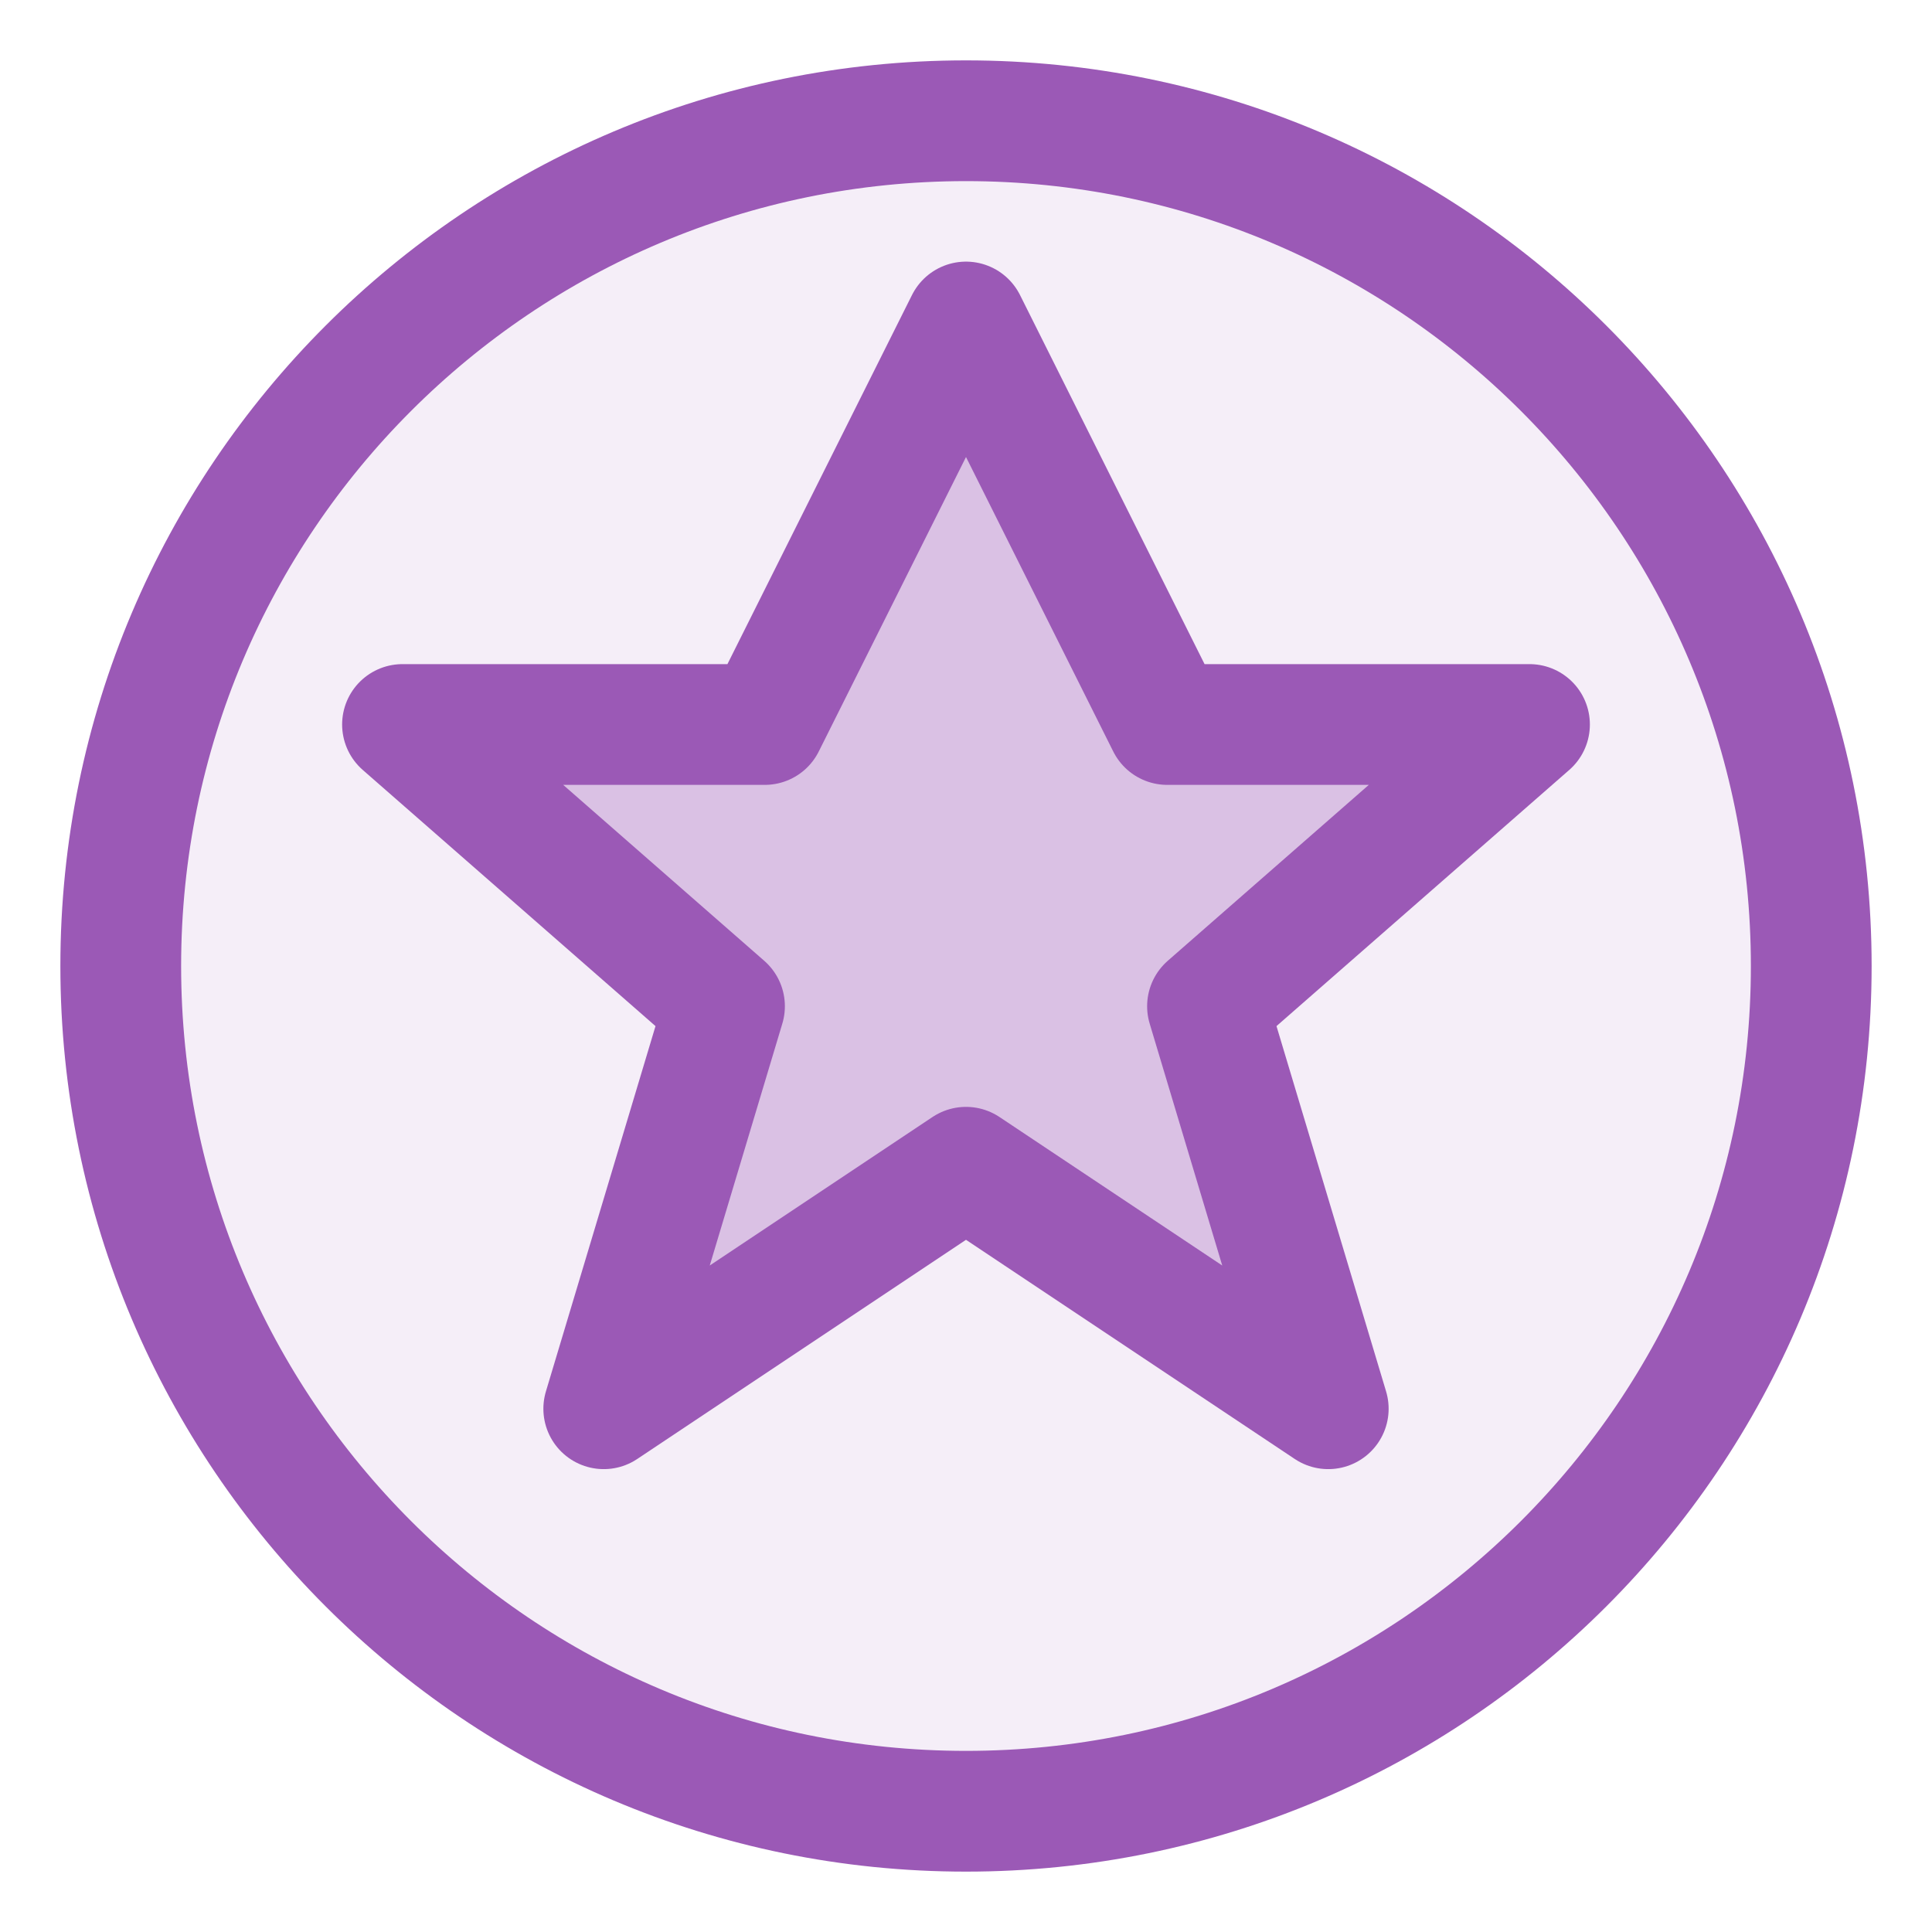
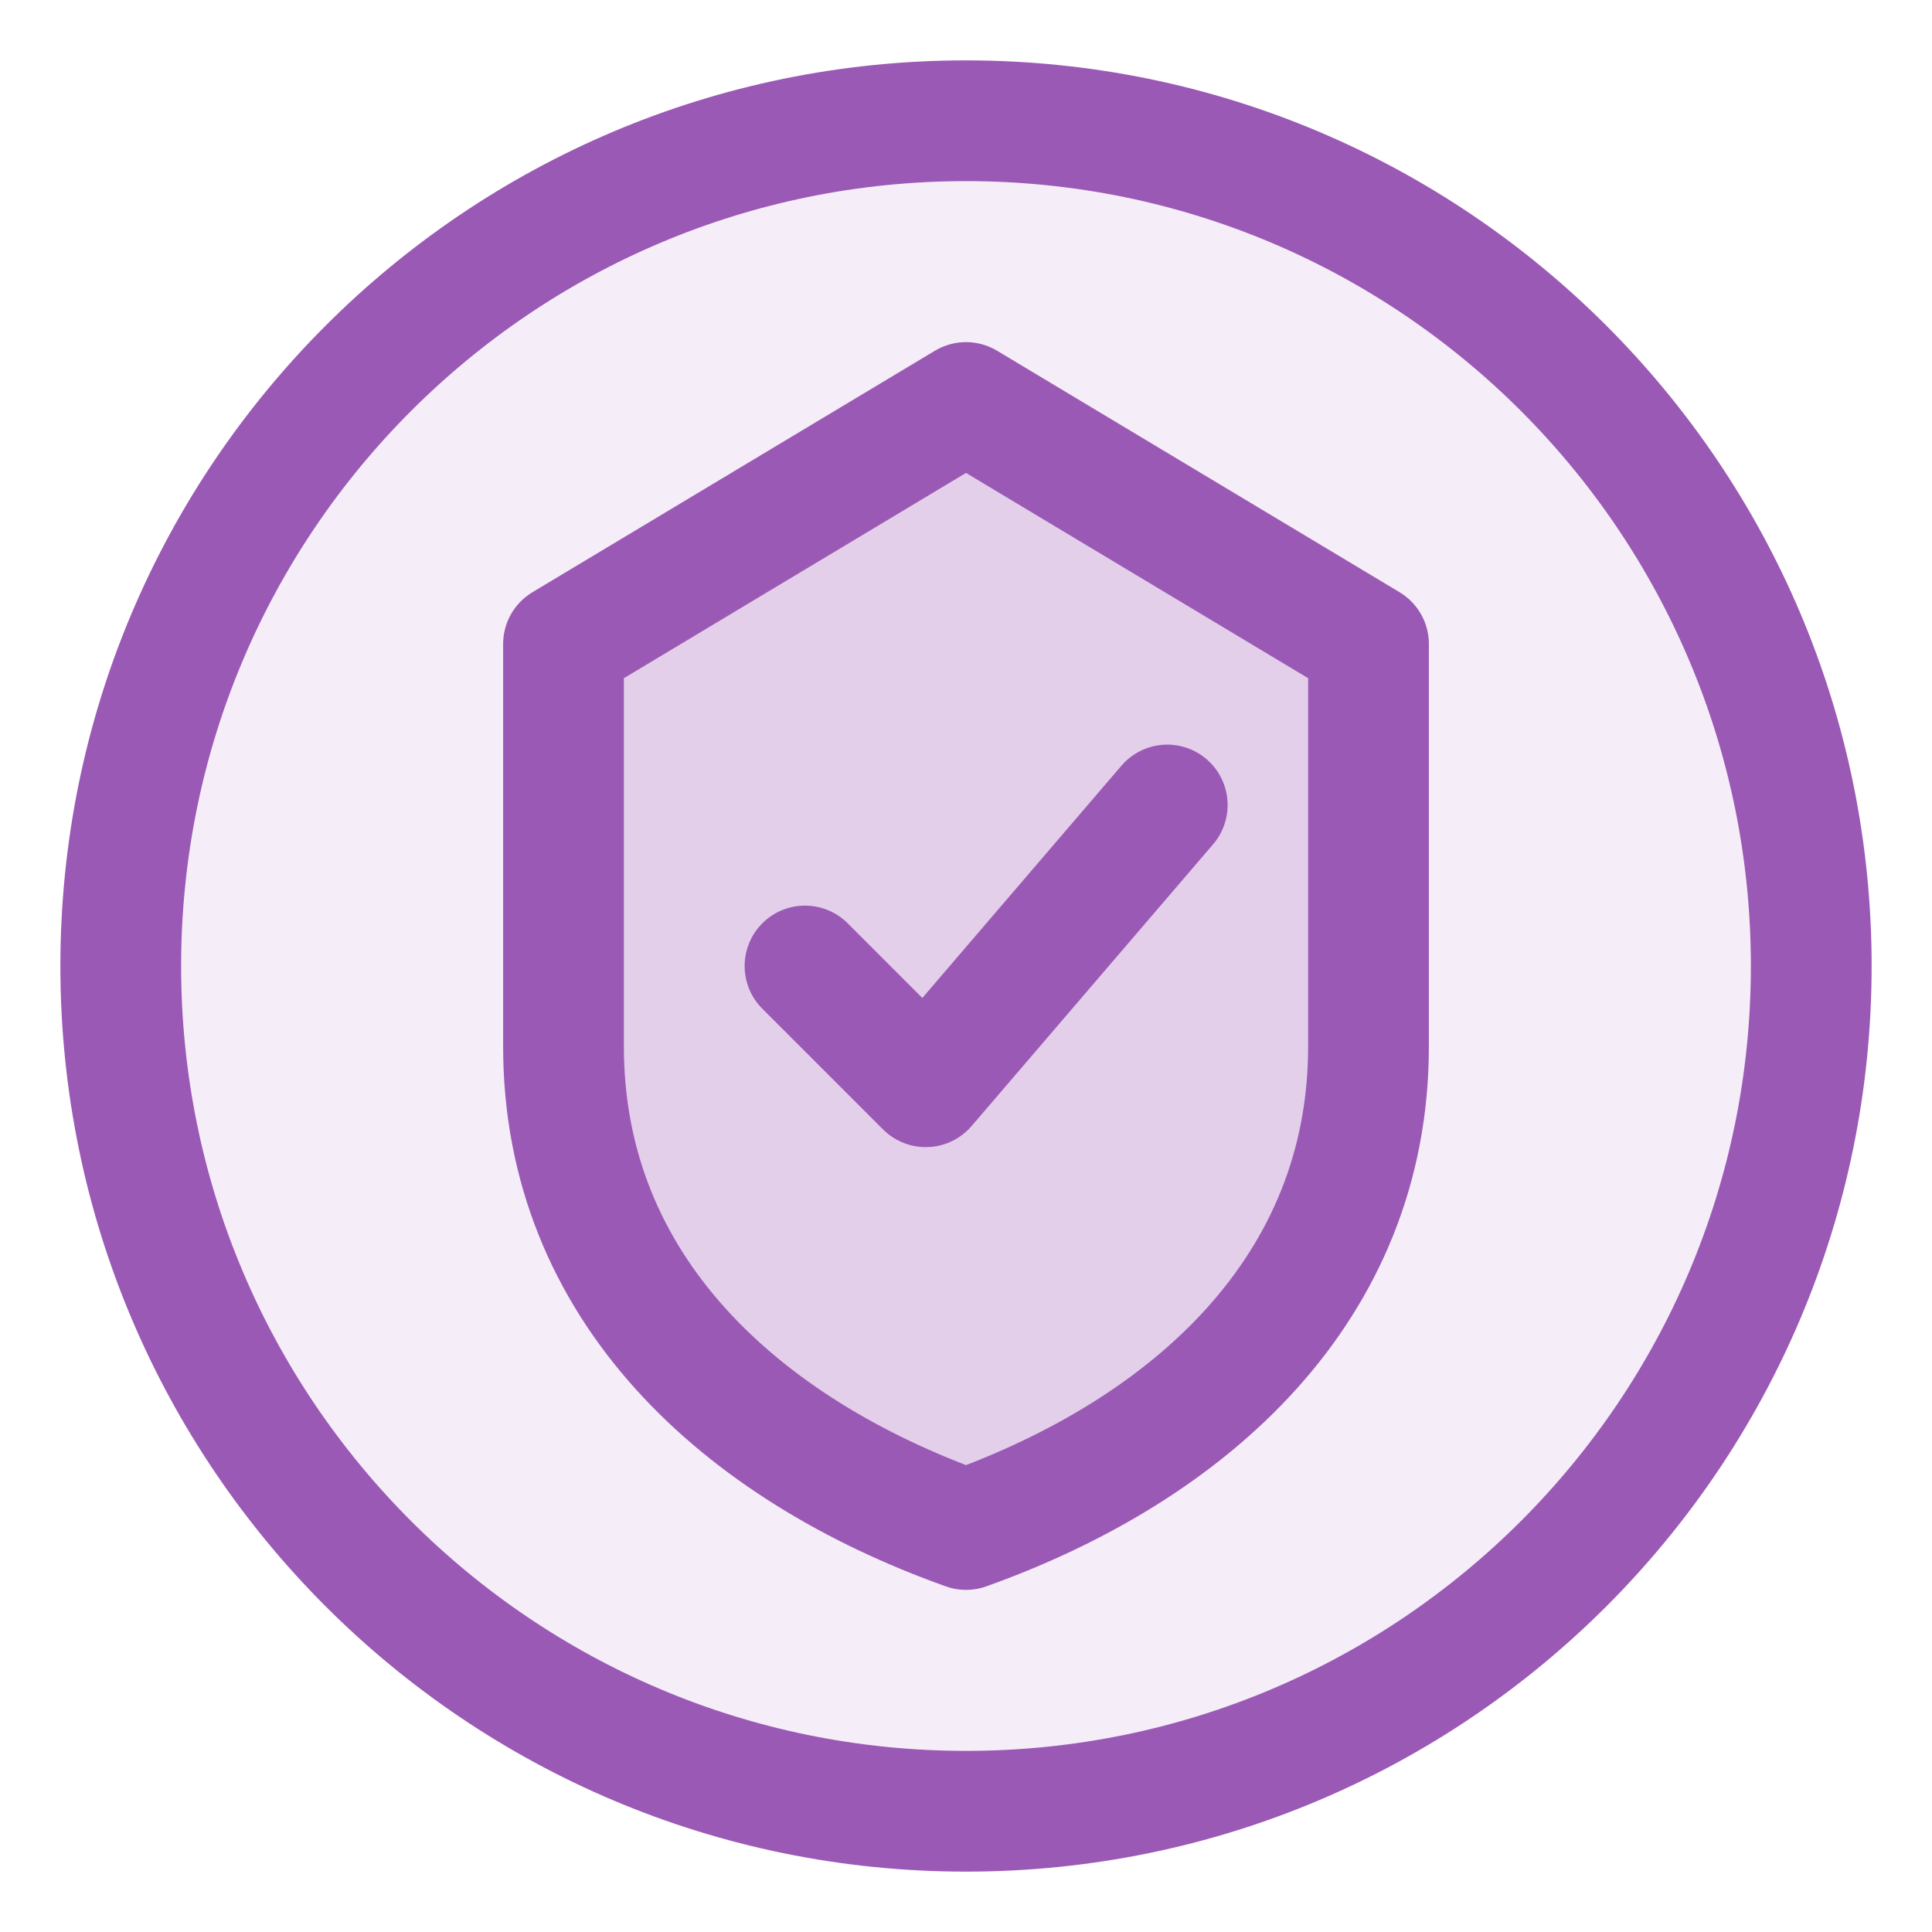
<svg xmlns="http://www.w3.org/2000/svg" viewBox="0 0 24 24" fill="none" stroke="#9b59b6" stroke-width="1.5" stroke-linecap="round" stroke-linejoin="round">
  <circle cx="12" cy="12" r="10.5" fill="#9b59b6" fill-opacity="0.1" />
-   <path d="M12 4l2.5 5H19l-4 3.5 1.5 5-4.5-3-4.5 3 1.5-5-4-3.5h4.5z" fill="#9b59b6" fill-opacity="0.3" />
+   <path d="M12 5l5 3v5c0 3-2.2 5-5 6-2.8-1-5-3-5-6V8z" fill="#9b59b6" fill-opacity="0.2" />
+   <path d="M10 12l1.5 1.5L14.5 10" />
</svg>
